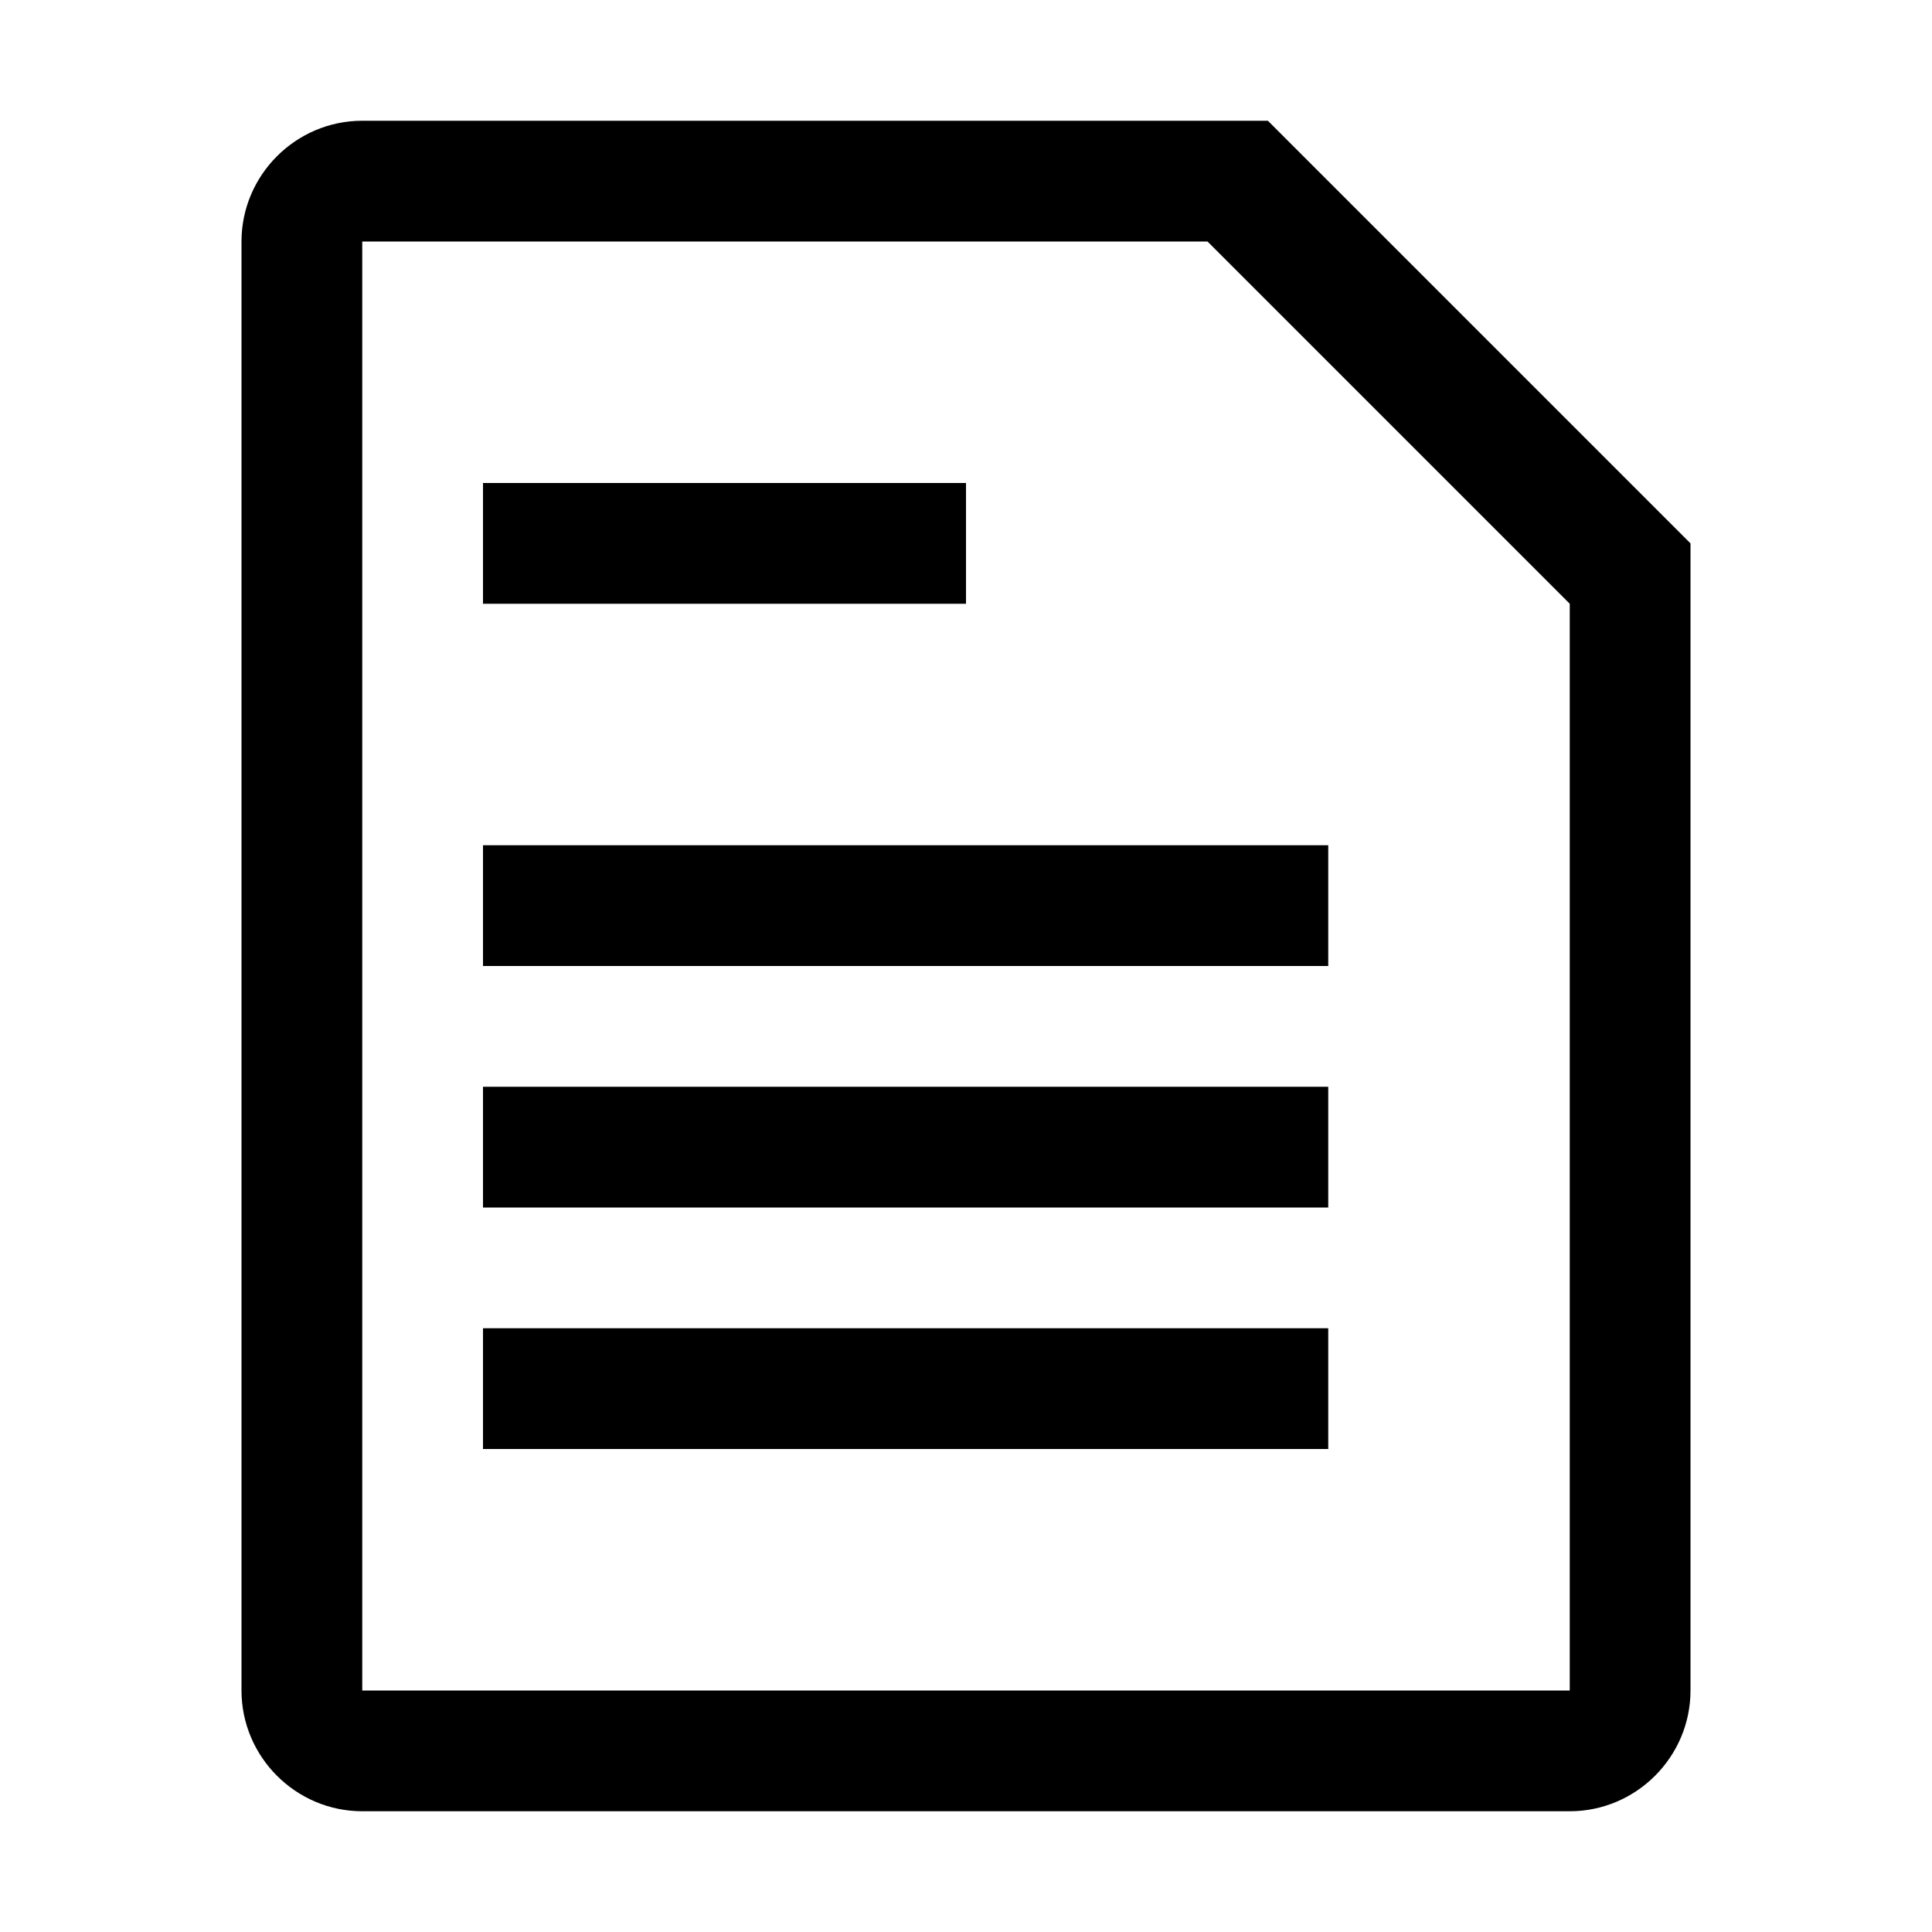
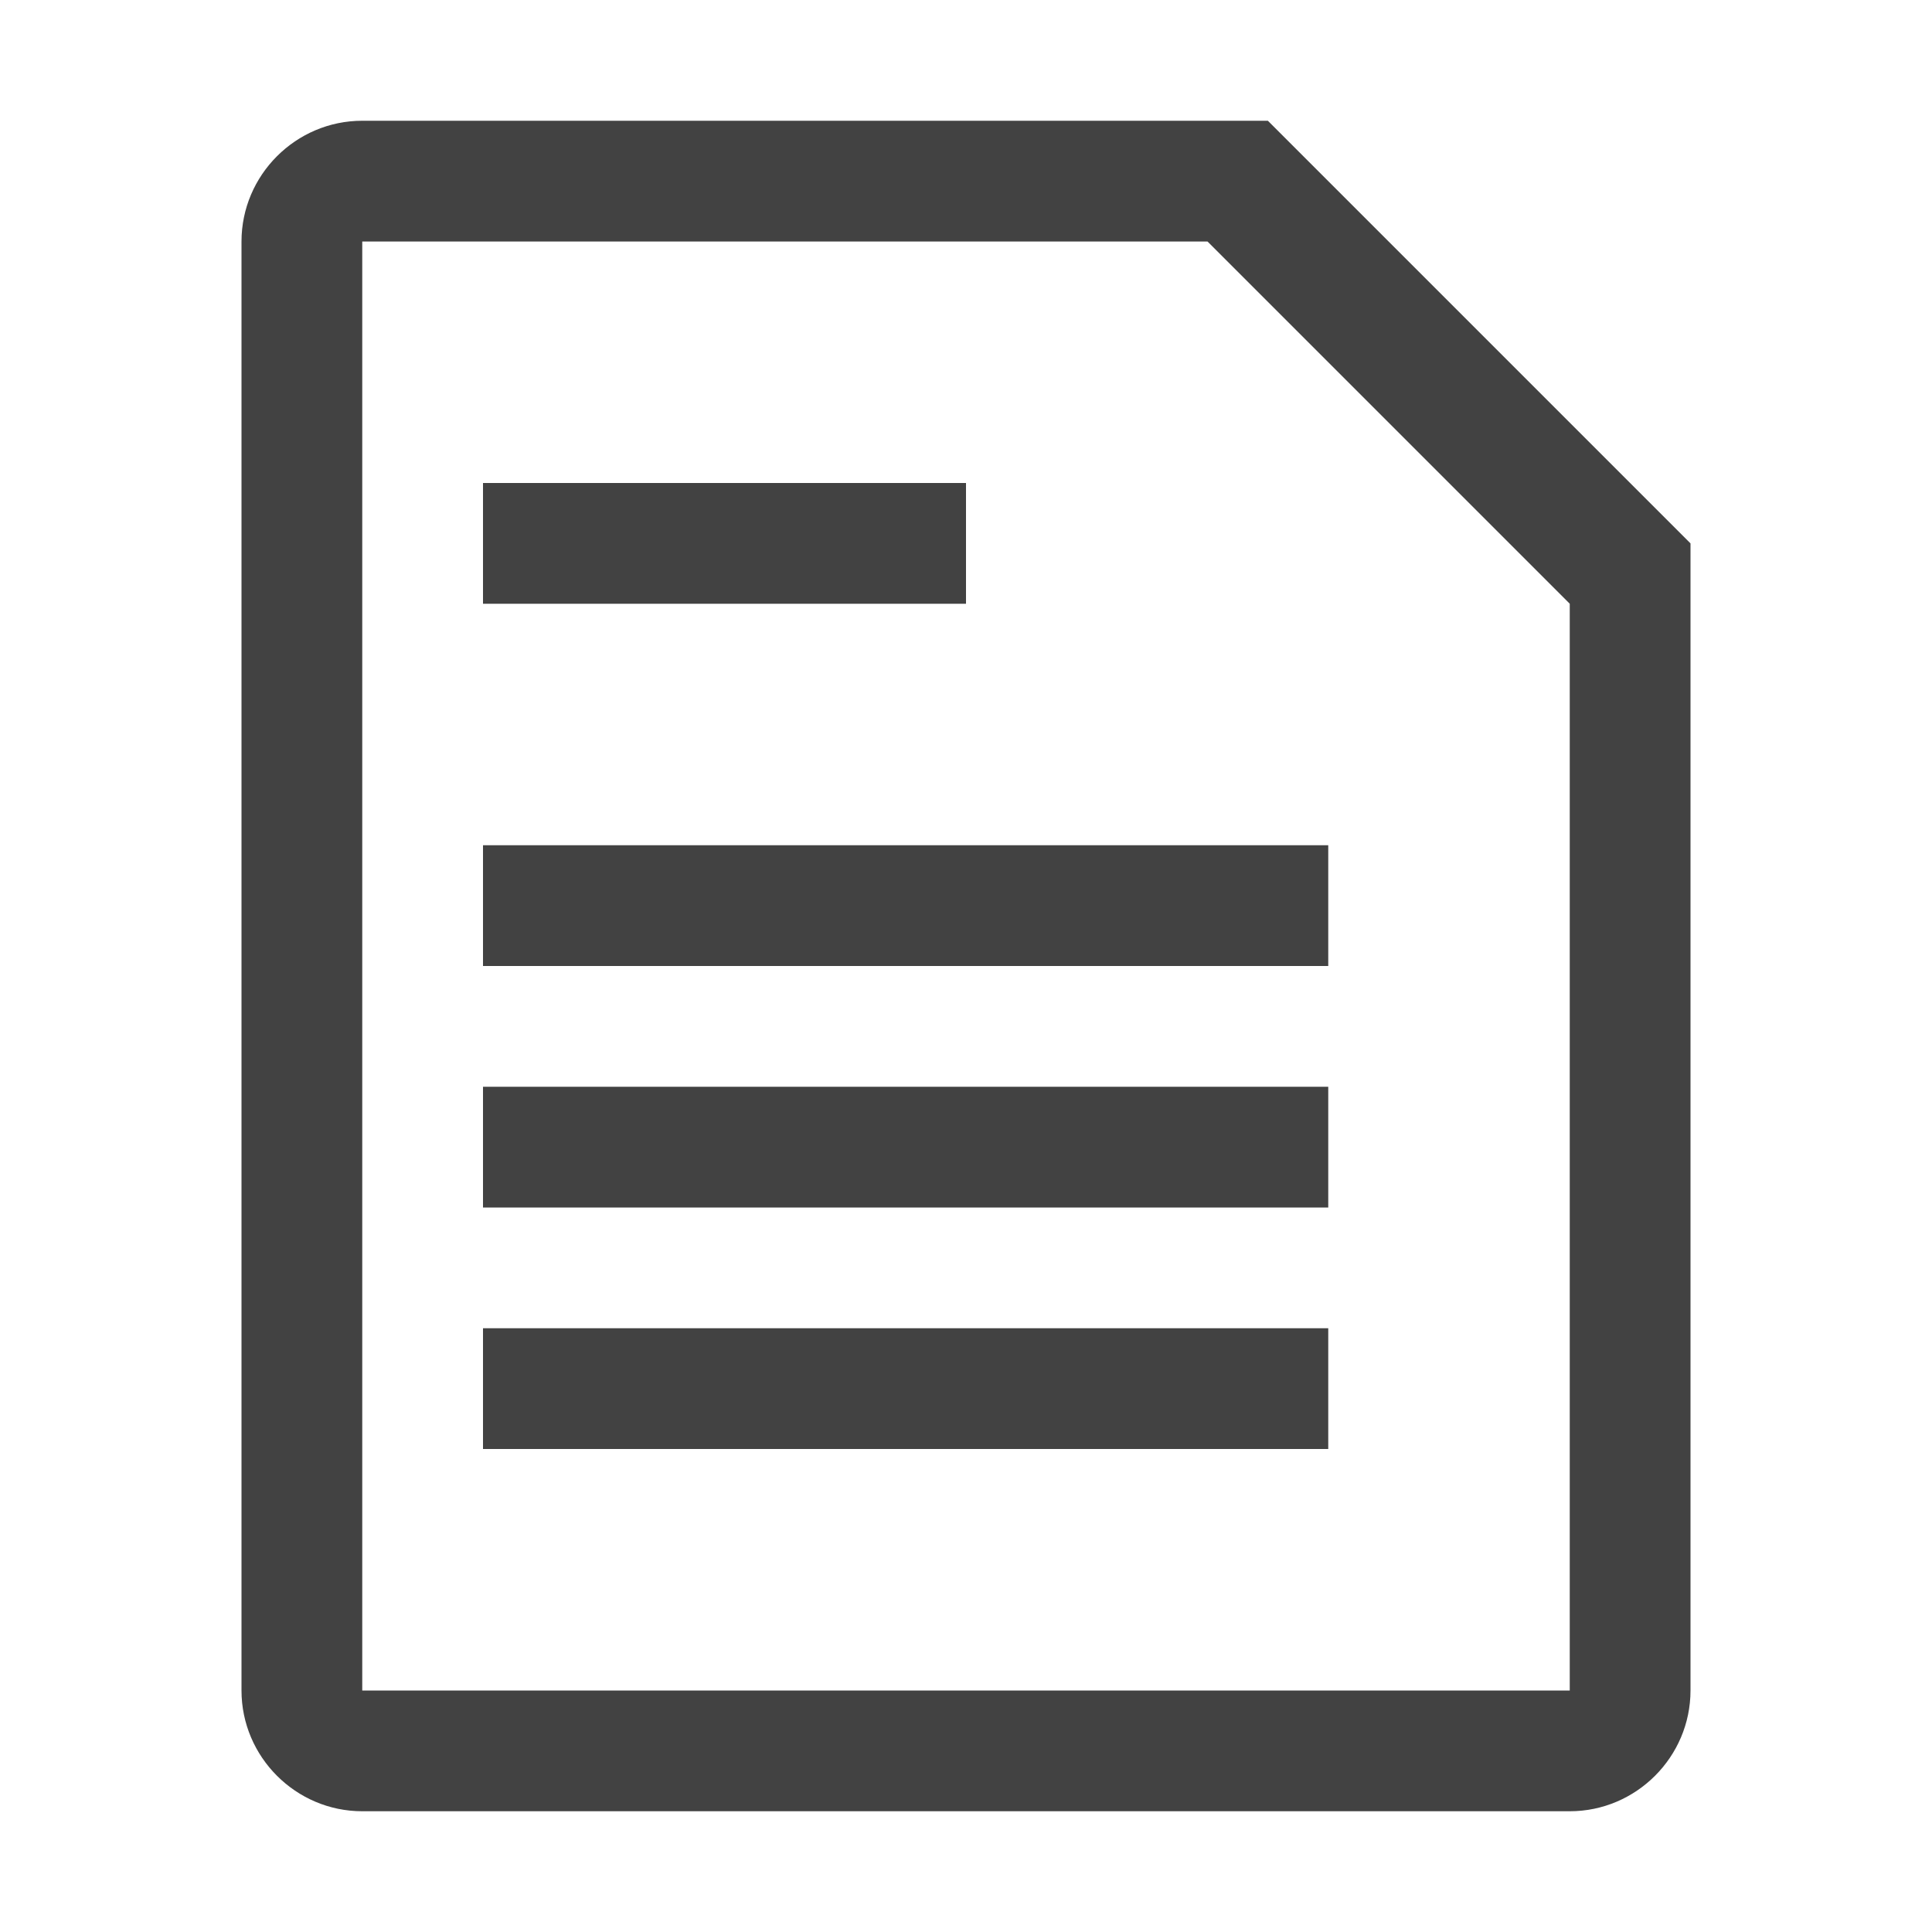
<svg xmlns="http://www.w3.org/2000/svg" width="16" height="16" viewBox="0 0 12 16">
-   <path fill-rule="evenodd" d="M6 5H2V4h4v1zM2 8h7V7H2v1zm0 2h7V9H2v1zm0 2h7v-1H2v1zm10-7.5V14c0 .55-.45 1-1 1H1c-.55 0-1-.45-1-1V2c0-.55.45-1 1-1h7.5L12 4.5zM11 5L8 2H1v12h10V5z" />
+   <path fill="#424242" fill-rule="evenodd" d="M6 5H2V4h4v1zM2 8h7V7H2v1zm0 2h7V9H2v1zm0 2h7v-1H2v1zm10-7.5V14c0 .55-.45 1-1 1H1c-.55 0-1-.45-1-1V2c0-.55.45-1 1-1h7.5L12 4.5zM11 5L8 2H1v12h10V5z" />
</svg>
